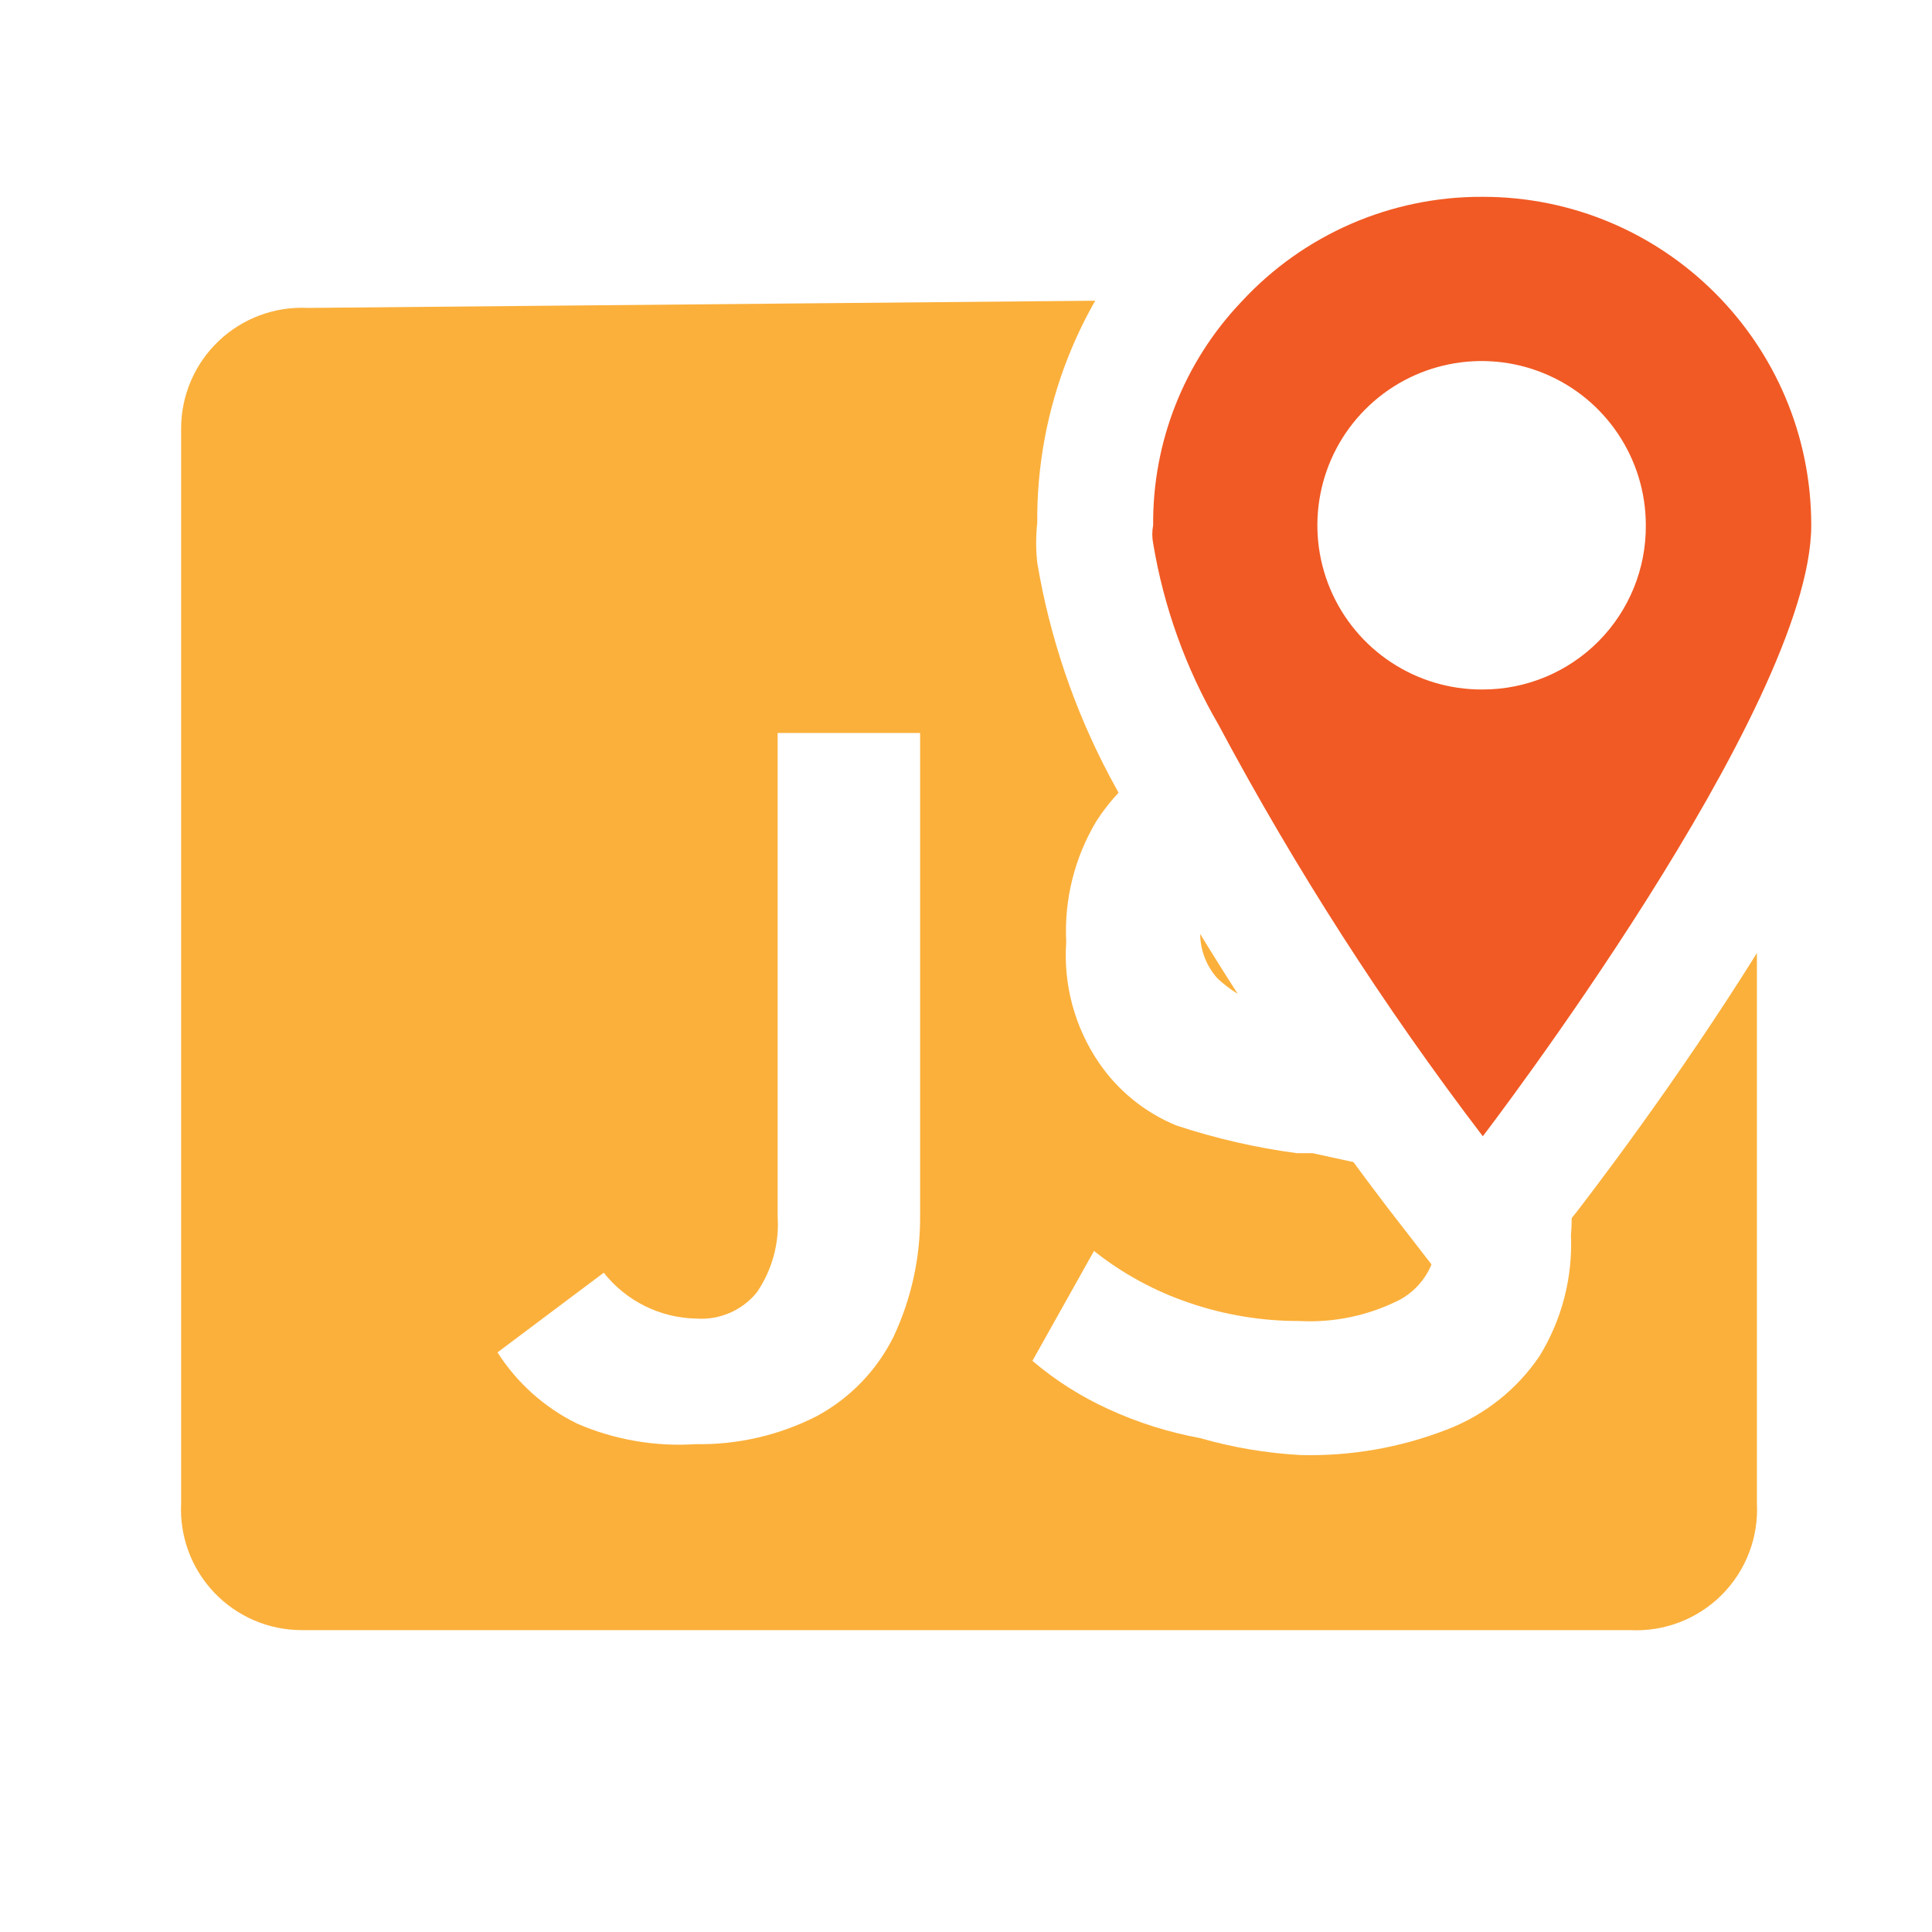
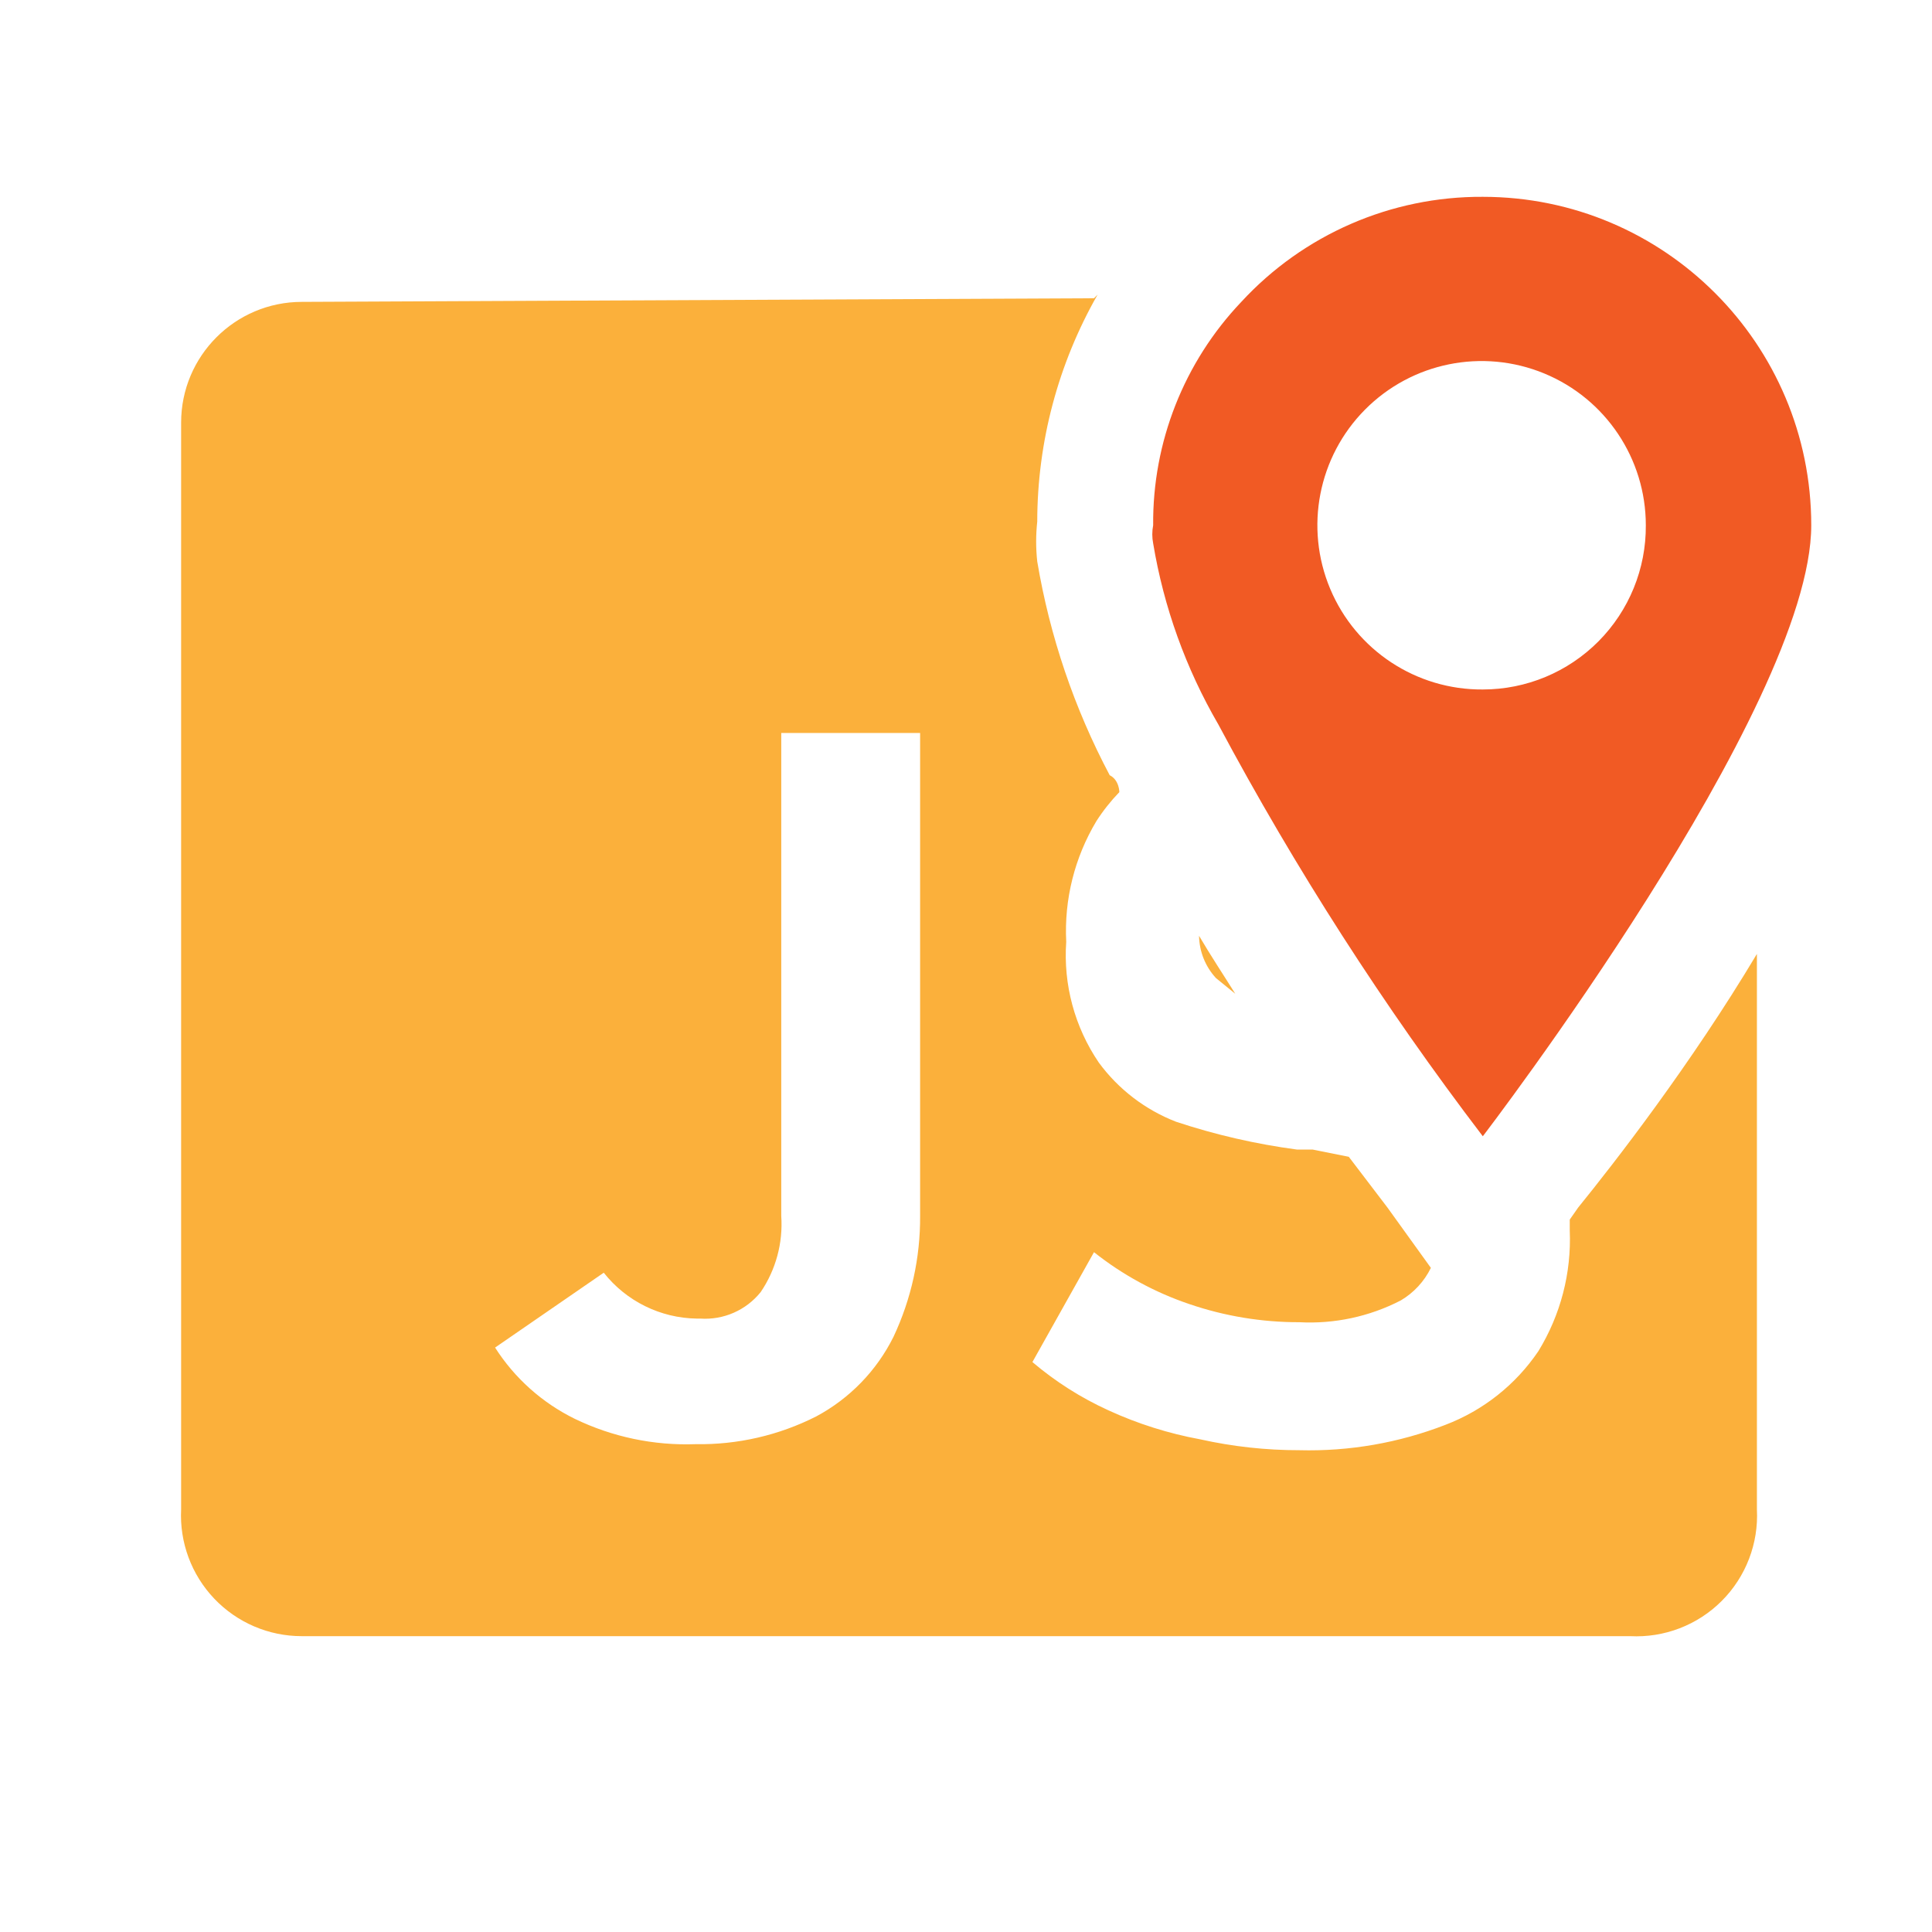
<svg xmlns="http://www.w3.org/2000/svg" id="Calque_1" data-name="Calque 1" viewBox="0 0 16 16">
  <defs>
-     <style>.cls-1{mask:url(#mask);}.cls-2{fill:#fbb03b;}.cls-3{fill:#f15a24;}.cls-4{filter:url(#luminosity-noclip);}</style>
-     <filter id="luminosity-noclip" x="1.45" y="0.63" width="14.55" height="12.92" filterUnits="userSpaceOnUse" color-interpolation-filters="sRGB">
-       <feFlood flood-color="#fff" result="bg" />
-       <feBlend in="SourceGraphic" in2="bg" />
-     </filter>
-     <mask id="mask" x="1.45" y="0.63" width="14.55" height="12.92" maskUnits="userSpaceOnUse">
-       <g class="cls-4">
-         <path d="M4.78,11.79a1.64,1.64,0,0,1-.66-.59L5,10.54a1,1,0,0,0,.77.38.59.59,0,0,0,.5-.22,1,1,0,0,0,.17-.63v-4H7.62v4a2.32,2.32,0,0,1-.22,1,1.51,1.51,0,0,1-.64.66,2.13,2.13,0,0,1-1,.23A2.12,2.12,0,0,1,4.78,11.79Z" />
-         <path d="M9.94,11.91a3.21,3.21,0,0,1-.76-.24,2.7,2.7,0,0,1-.63-.4l.51-.91a2.62,2.62,0,0,0,.79.43,2.8,2.8,0,0,0,.91.15,1.64,1.64,0,0,0,.84-.18.59.59,0,0,0,.3-.52h0a.51.51,0,0,0-.13-.37.81.81,0,0,0-.35-.2l-.55-.12h-.13a5.48,5.48,0,0,1-1-.23A1.44,1.44,0,0,1,9.1,8.8a1.58,1.58,0,0,1-.27-1h0a1.77,1.77,0,0,1,.25-1,1.62,1.62,0,0,1,.74-.62A3,3,0,0,1,11,6a2.94,2.94,0,0,1,.65.07,3.69,3.69,0,0,1,.64.21,3.51,3.51,0,0,1,.6.33l-.47.94a2.79,2.79,0,0,0-.71-.36A2,2,0,0,0,11,7.06a1.41,1.41,0,0,0-.78.17.52.52,0,0,0-.28.47h0a.56.56,0,0,0,.14.4,1,1,0,0,0,.36.22c.15,0,.35.09.6.15h.16a4.84,4.84,0,0,1,.93.26,1.53,1.53,0,0,1,.63.5,1.58,1.58,0,0,1,.25,1h0a1.77,1.77,0,0,1-.26,1,1.63,1.63,0,0,1-.77.61,3.12,3.12,0,0,1-1.21.21A3.75,3.75,0,0,1,9.94,11.91Z" />
-         <path d="M11.49,10a26.87,26.87,0,0,1-2.3-3.57,5.85,5.85,0,0,1-.6-1.77,1.52,1.52,0,0,1,0-.33,3.65,3.65,0,0,1,1-2.54A3.71,3.71,0,0,1,16,4.35c0,1.72-2.24,4.77-2.93,5.67l-.79,1Z" />
-       </g>
-     </mask>
+     <style>.cls-1{fill:#f15a24;}.cls-2{fill:#fbb03b;}</style>
  </defs>
-   <g class="cls-1">
-     <path class="cls-2" d="M13.5,2.45a1,1,0,0,1,1.05,1v9a1,1,0,0,1-1.05,1.05H2.5a1,1,0,0,1-1-1.05V3.55a1,1,0,0,1,1.05-1Z" />
-   </g>
-   <path class="cls-3" d="M12.28,1.63a2.7,2.7,0,0,0-2,.87,2.65,2.65,0,0,0-.73,1.85.39.39,0,0,0,0,.15A4.43,4.43,0,0,0,10.09,6a25.19,25.19,0,0,0,2.19,3.41S15,5.86,15,4.35A2.72,2.72,0,0,0,12.28,1.63Zm0,4.08a1.36,1.36,0,1,1,1.35-1.36A1.35,1.35,0,0,1,12.28,5.71Z" />
+   <path class="cls-1" d="M12.28,1.63a2.7,2.7,0,0,0-2,.87,2.65,2.65,0,0,0-.73,1.85.39.39,0,0,0,0,.15A4.43,4.43,0,0,0,10.09,6a25.19,25.19,0,0,0,2.19,3.41S15,5.86,15,4.35A2.72,2.72,0,0,0,12.28,1.63Zm0,4.08a1.36,1.36,0,1,1,1.35-1.36A1.35,1.35,0,0,1,12.28,5.71Z" />
+   <path class="cls-2" d="M9.93,7.75a.53.53,0,0,0,.14.35l.16.13c-.1-.16-.2-.31-.3-.48M5.8,10.92a.59.59,0,0,0,.5-.22,1,1,0,0,0,.17-.63v-4H7.62v4a2.32,2.32,0,0,1-.22,1,1.51,1.51,0,0,1-.64.66,2.13,2.13,0,0,1-1,.23,2.12,2.12,0,0,1-1-.21,1.64,1.64,0,0,1-.66-.59h0L5,10.54a1,1,0,0,0,.77.38M9.06,2.47,2.5,2.5a1,1,0,0,0-1,1v9A1,1,0,0,0,2.5,13.55h11a1,1,0,0,0,1.05-1.05V7.9C14,8.82,13.37,9.63,13.07,10l-.07.1v.09h0a1.77,1.77,0,0,1-.26,1,1.63,1.63,0,0,1-.77.61,3.12,3.12,0,0,1-1.21.21,3.75,3.75,0,0,1-.82-.09,3.21,3.21,0,0,1-.76-.24,2.7,2.7,0,0,1-.63-.4l.51-.91a2.62,2.62,0,0,0,.79.43,2.8,2.8,0,0,0,.91.15,1.64,1.64,0,0,0,.84-.18.64.64,0,0,0,.25-.27L11.49,10l-.32-.42-.3-.06h-.13a5.48,5.48,0,0,1-1-.23A1.44,1.44,0,0,1,9.1,8.8a1.58,1.58,0,0,1-.27-1h0a1.77,1.77,0,0,1,.25-1,1.55,1.55,0,0,1,.19-.24s0-.1-.08-.14a5.85,5.85,0,0,1-.6-1.77,1.52,1.52,0,0,1,0-.33,3.8,3.8,0,0,1,.5-1.88" />
</svg>
